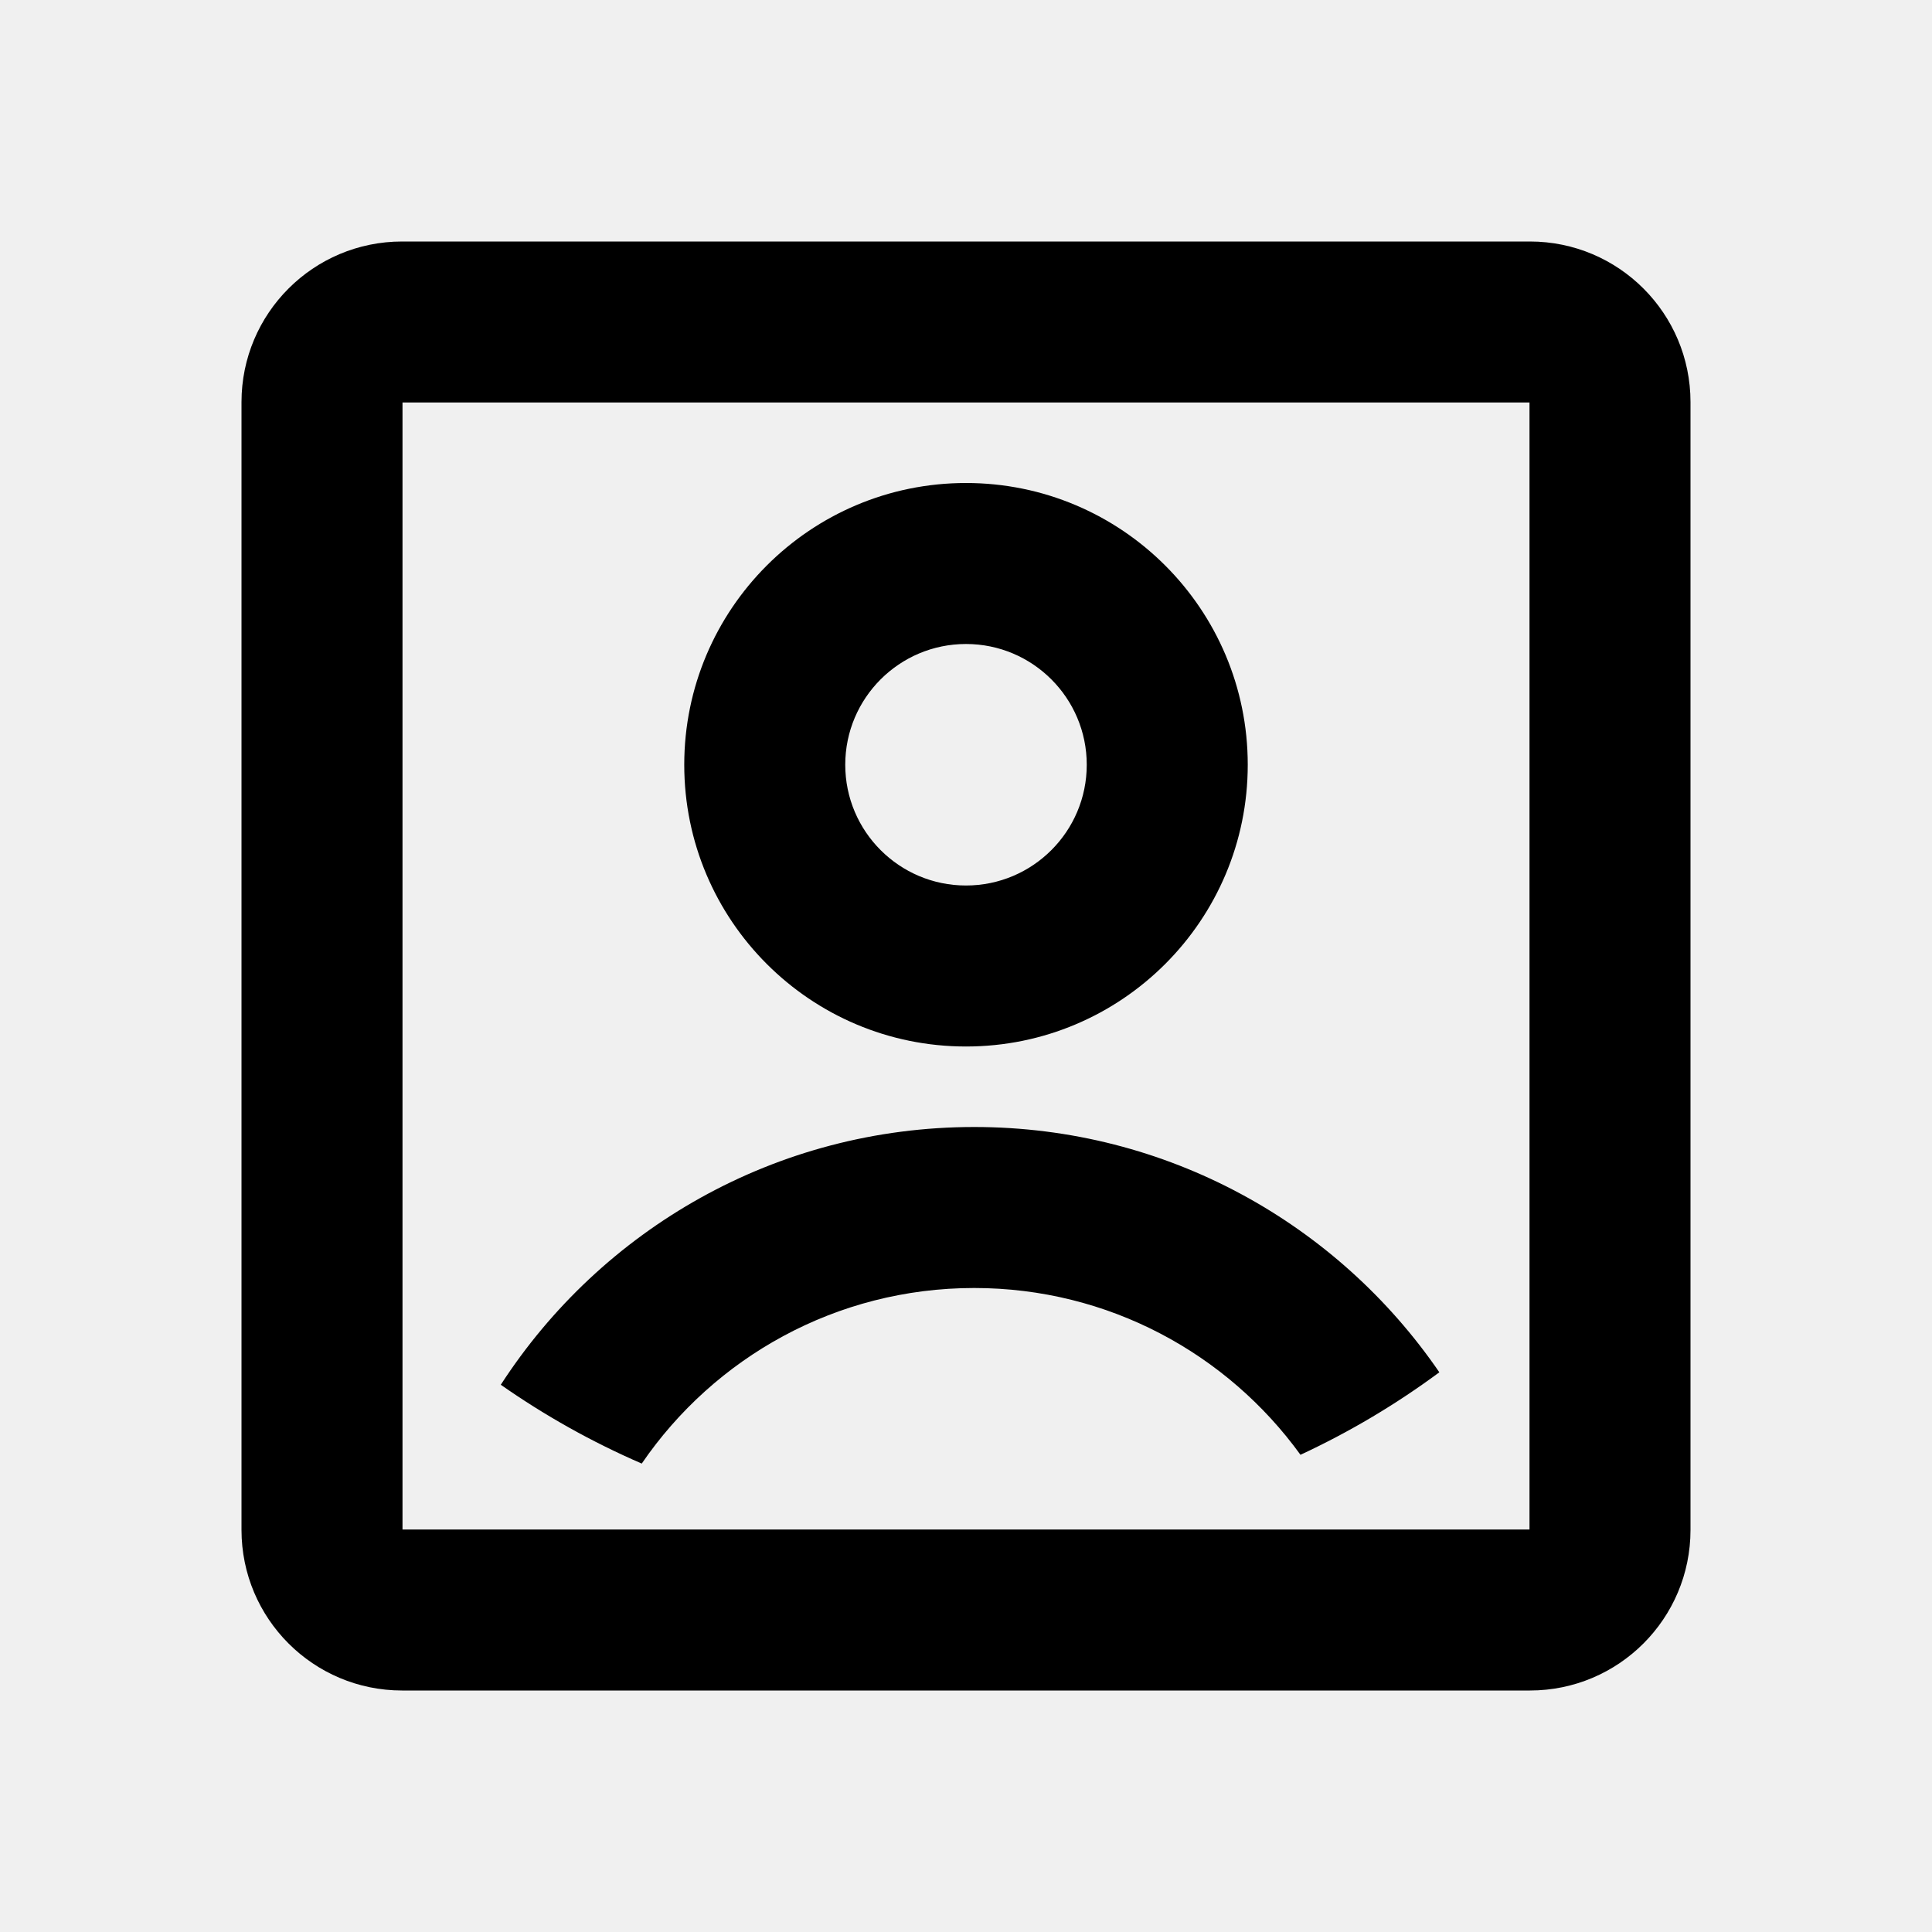
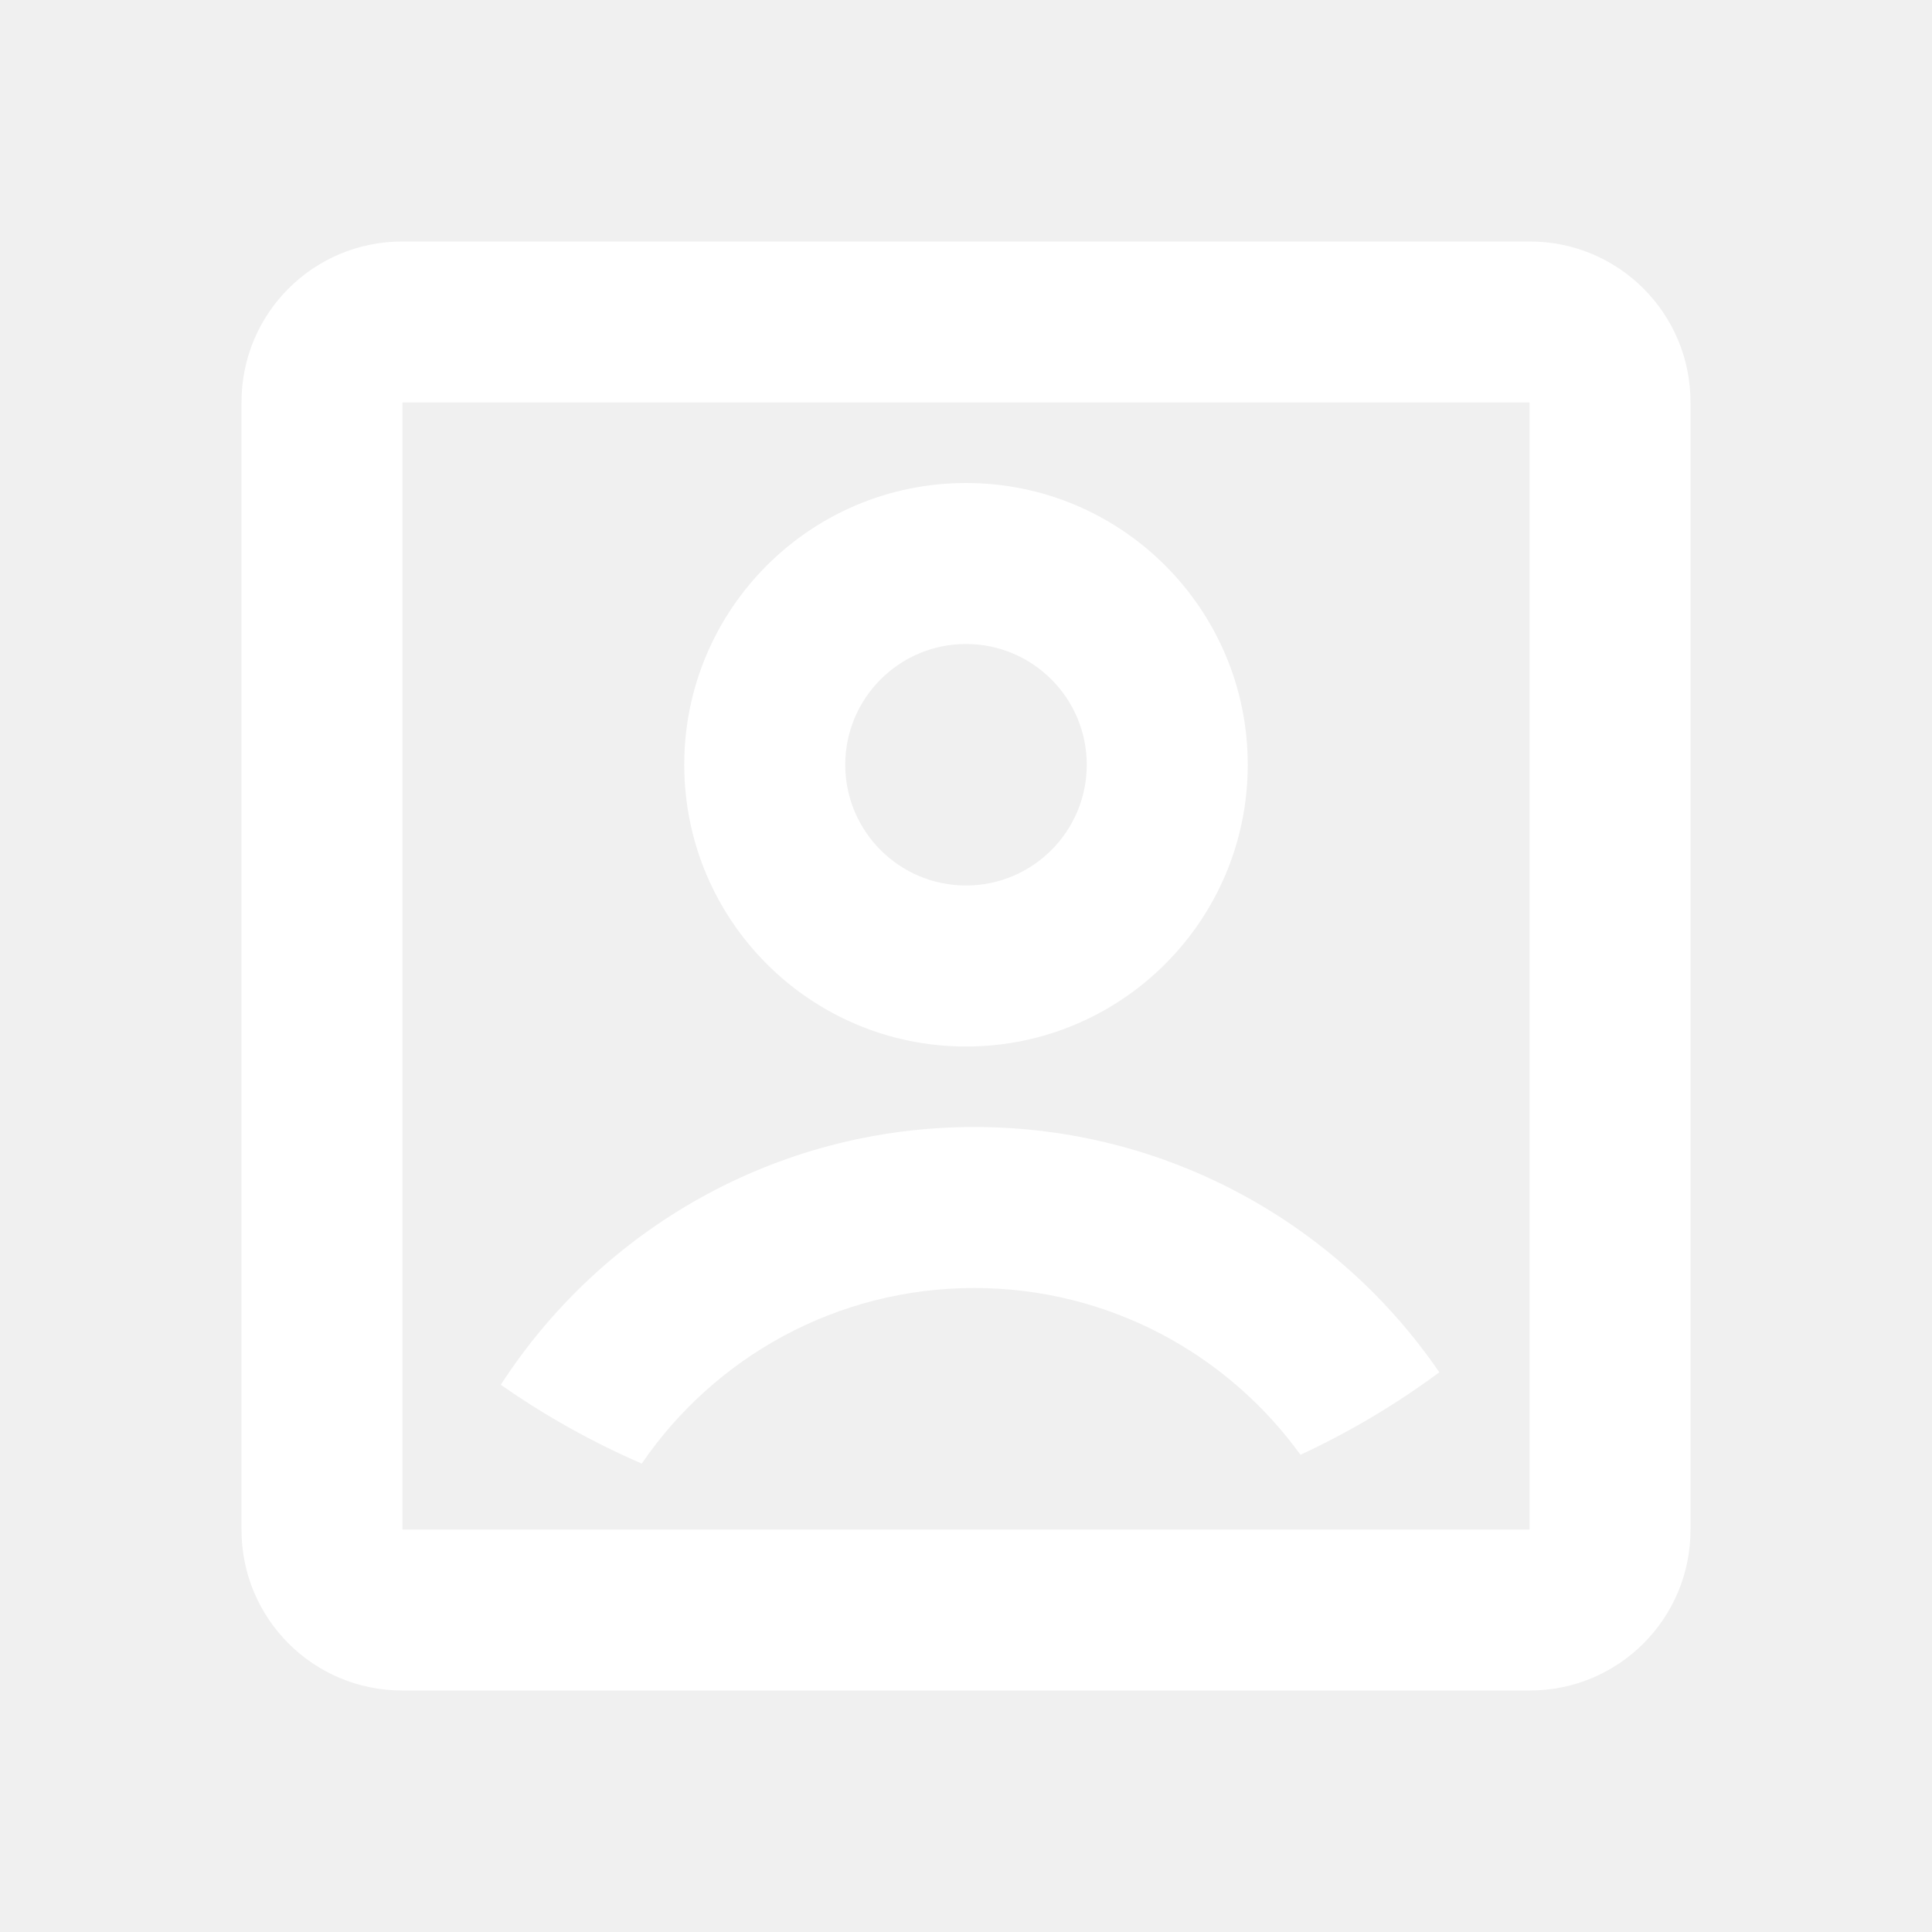
- <svg xmlns="http://www.w3.org/2000/svg" viewBox="0 0 24 24" width="24" height="24" fill="currentColor">
+ <svg xmlns="http://www.w3.org/2000/svg" viewBox="0 0 24 24" width="24" height="24" fill="#ffffff">
  <path d="M3 4.995C3 3.893 3.893 3 4.995 3H19.005C20.107 3 21 3.893 21 4.995V19.005C21 20.107 20.107 21 19.005 21H4.995C3.893 21 3 20.107 3 19.005V4.995ZM5 5V19H19V5H5ZM7.972 18.181C7.353 17.913 6.767 17.584 6.221 17.202C7.468 15.275 9.636 14 12.102 14C14.502 14 16.619 15.207 17.88 17.047C17.344 17.444 16.766 17.788 16.155 18.072C15.247 16.817 13.77 16 12.102 16C10.386 16 8.873 16.864 7.972 18.181ZM12 13C10.067 13 8.5 11.433 8.5 9.5C8.5 7.567 10.067 6 12 6C13.933 6 15.5 7.567 15.5 9.5C15.5 11.433 13.933 13 12 13ZM12 11C12.828 11 13.5 10.328 13.5 9.5C13.5 8.672 12.828 8 12 8C11.172 8 10.5 8.672 10.5 9.5C10.5 10.328 11.172 11 12 11Z" />
</svg>
